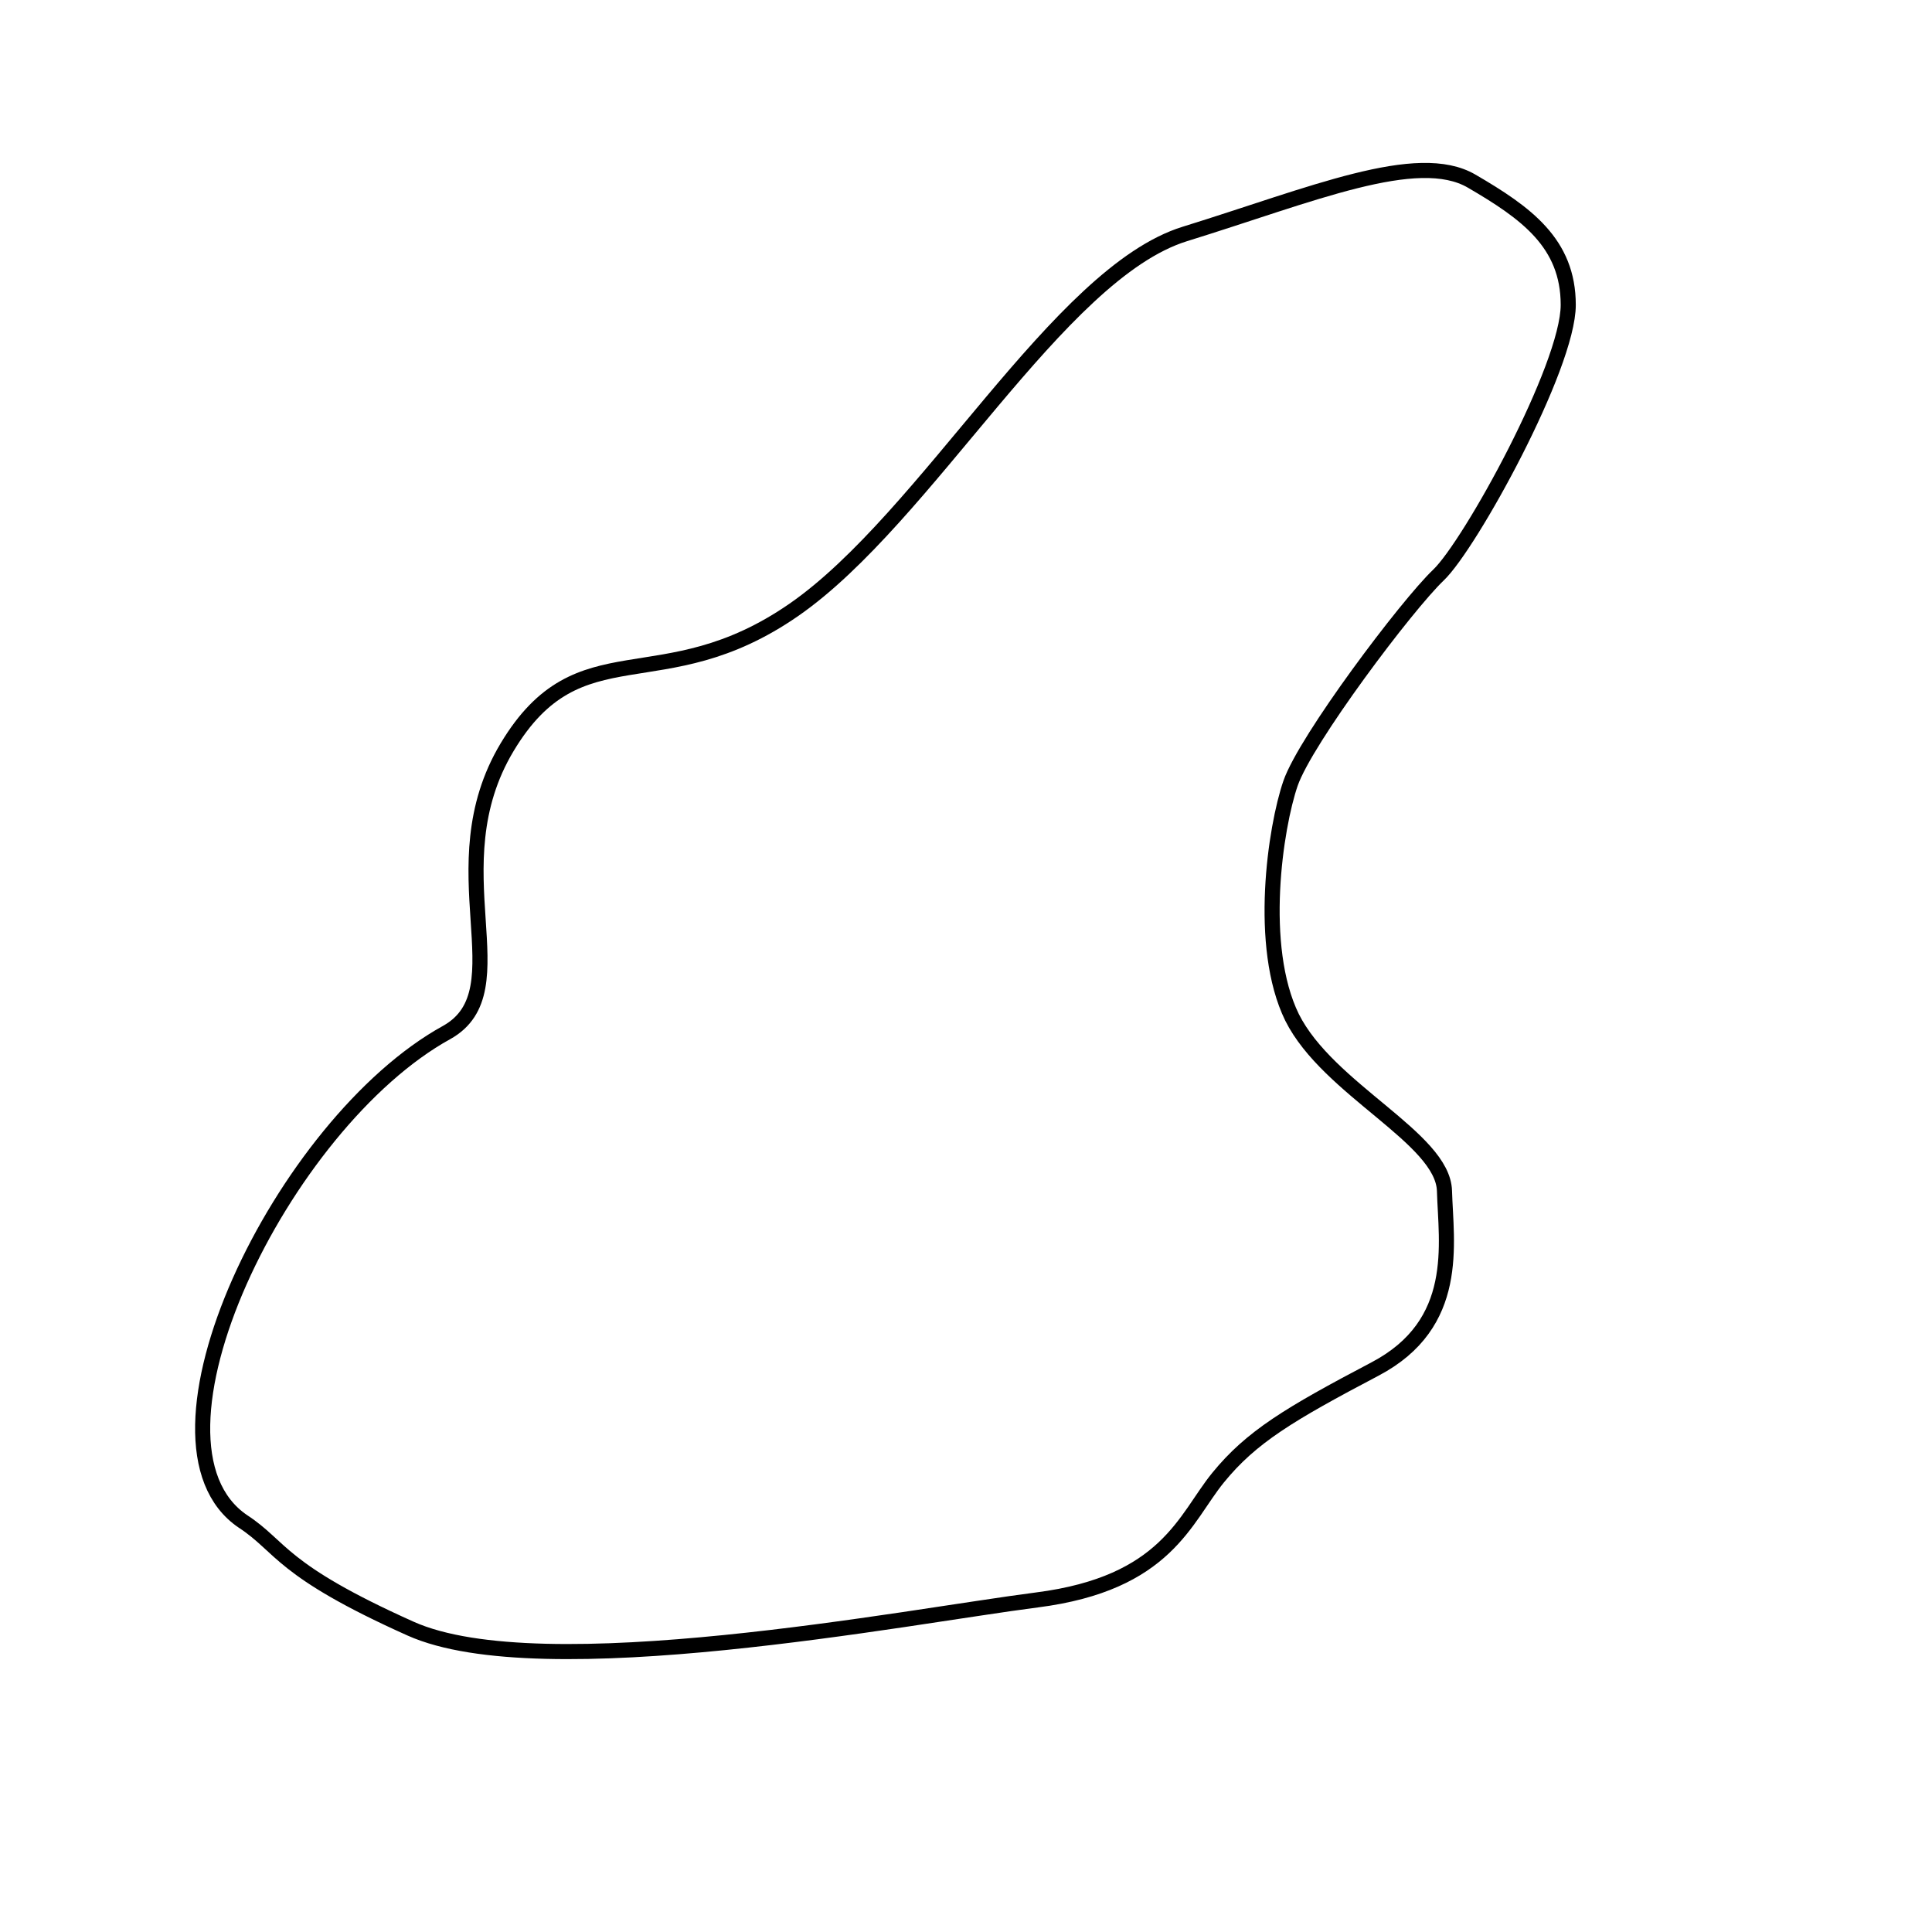
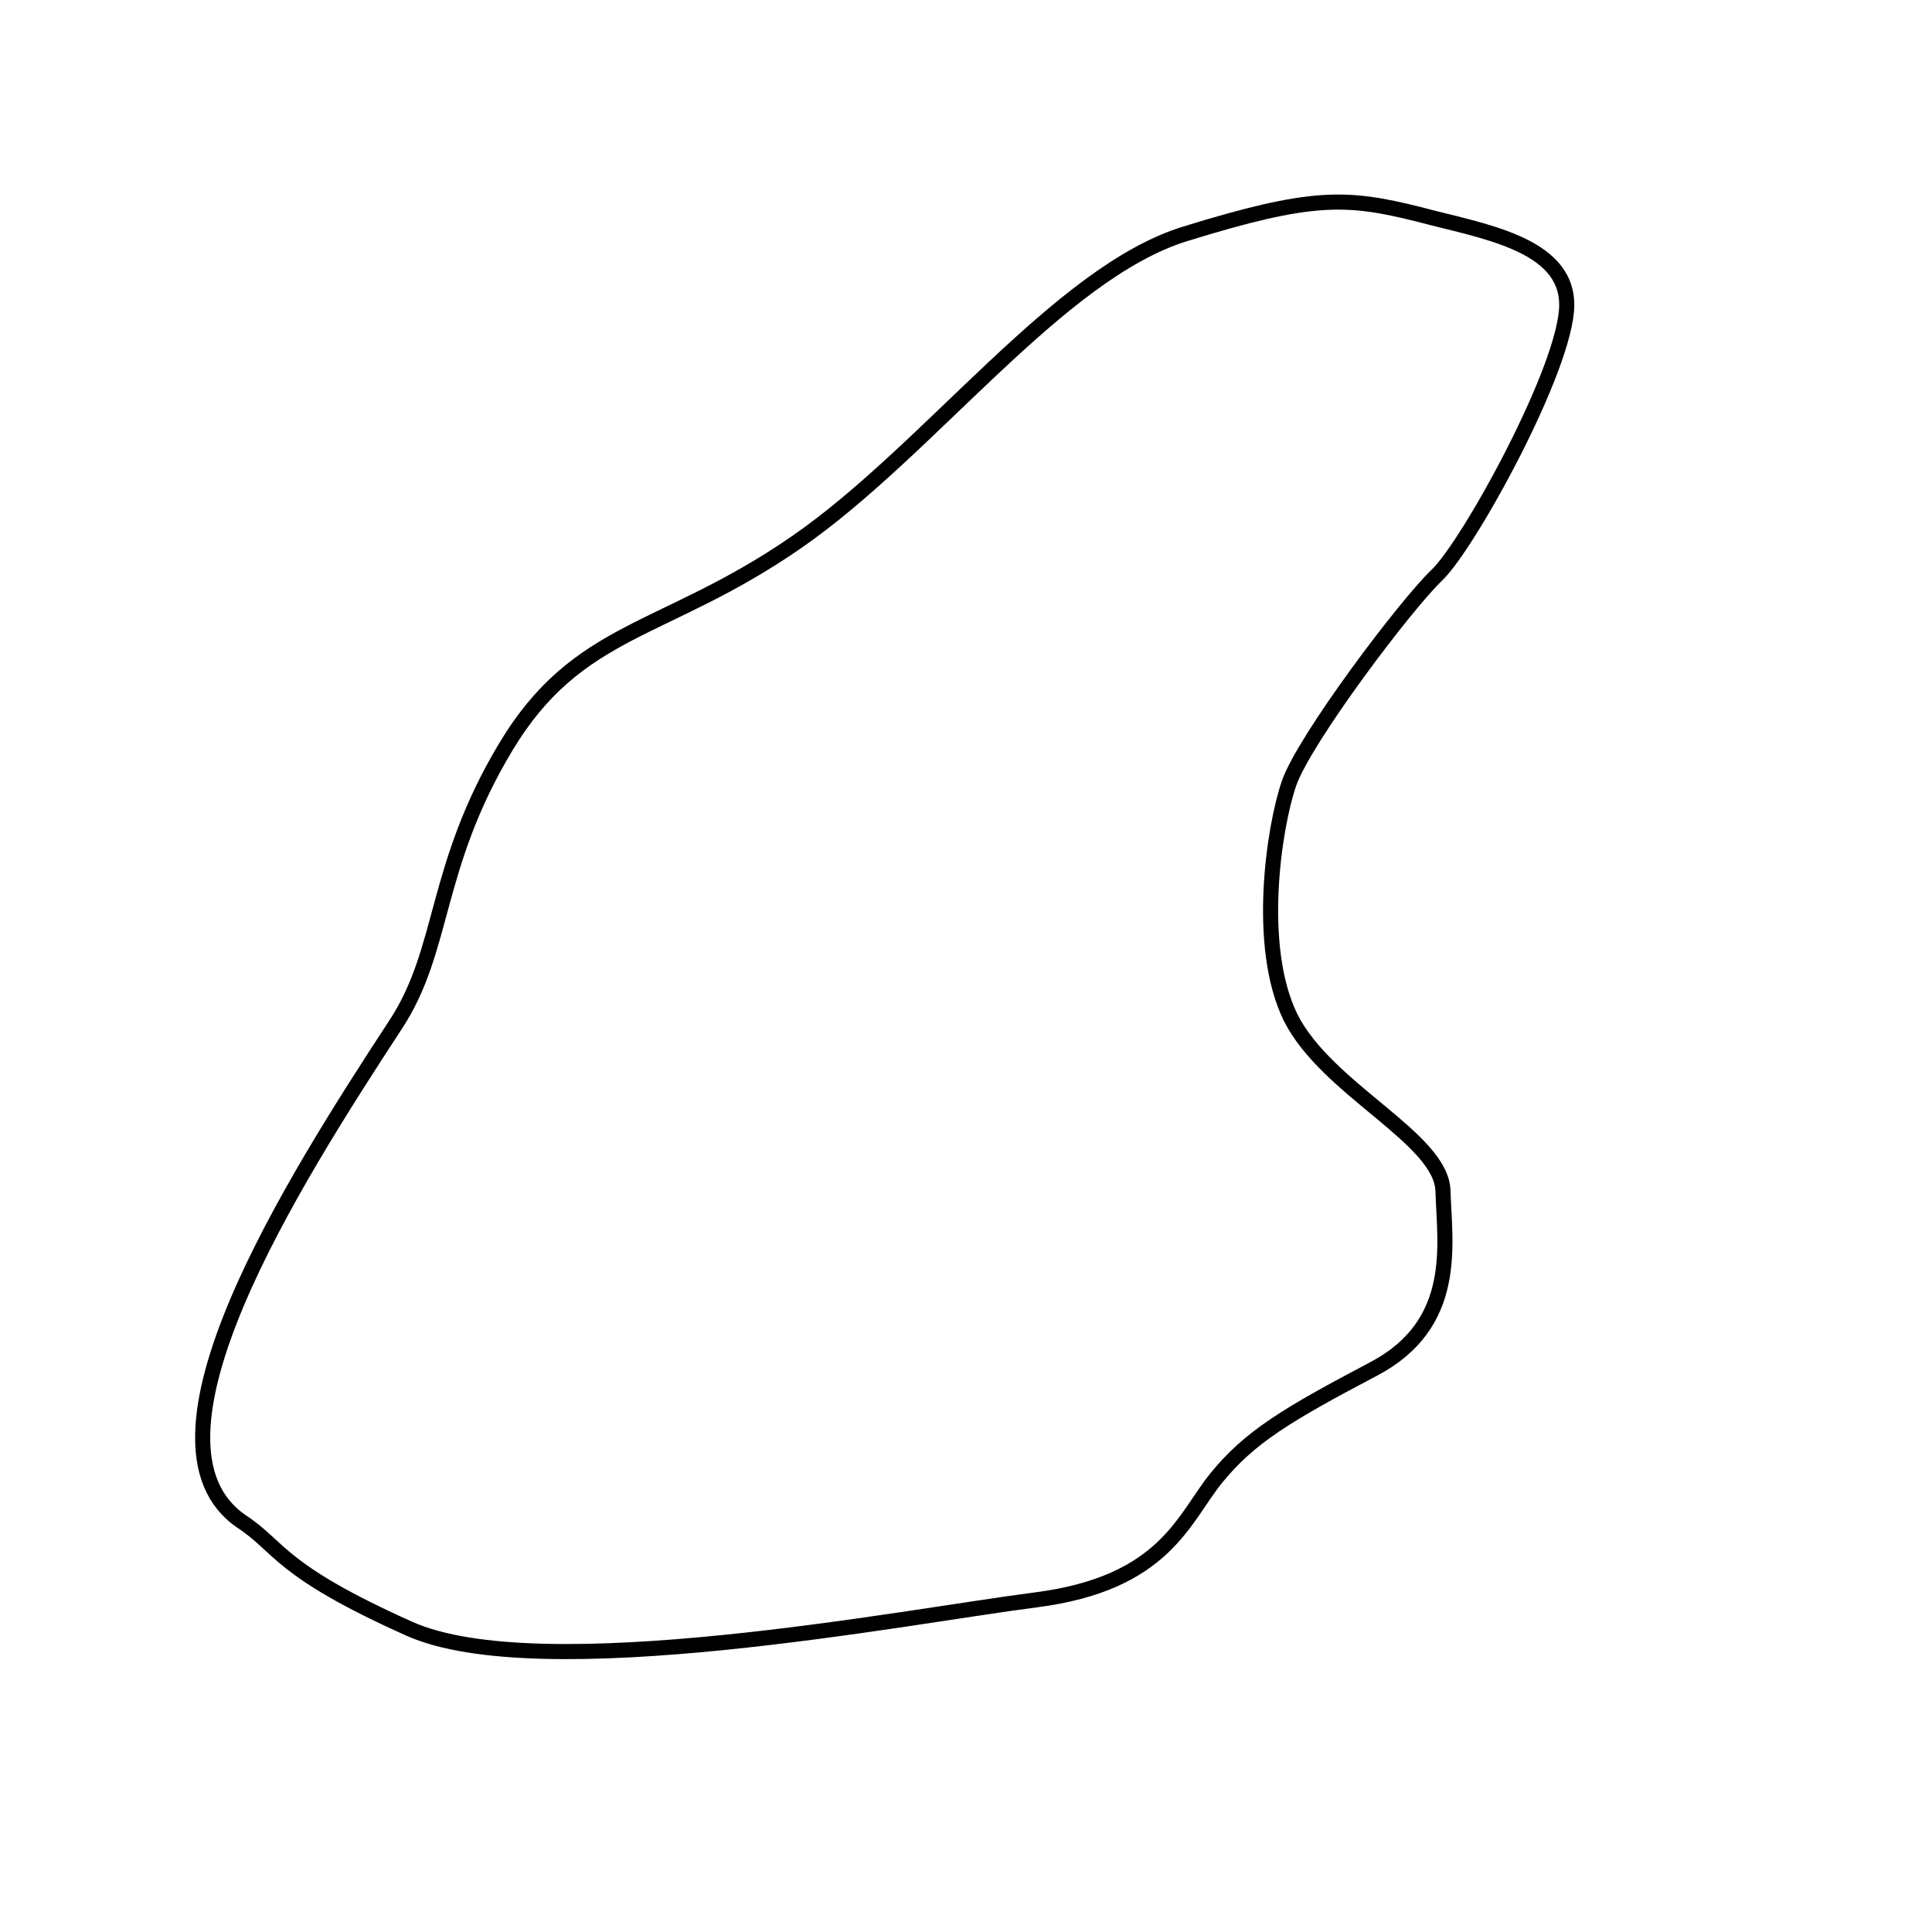
<svg xmlns="http://www.w3.org/2000/svg" version="1.1" id="Layer_1" x="0px" y="0px" viewBox="-63 65 128 128" enable-background="new -63 65 128 128" xml:space="preserve">
-   <path fill="none" stroke="#000000" stroke-miterlimit="10" d="M-33.4,133.4c5-2.8-0.8-10.9,4-18.9s10.2-3,19-9.1S7.1,83.1,15.5,80.5  s15.4-5.6,19-3.5s6.4,4.1,6.4,8.2s-6.5,15.9-8.6,17.9s-8.8,10.9-9.8,13.8s-2.2,10.8,0.1,15.5c2.4,4.8,10,8,10.1,11.5  s1.1,8.8-4.6,11.8s-8.2,4.5-10.4,7.2s-3.4,7-12,8.1s-32.8,5.8-41.5,1.9s-8.5-5.4-11.1-7.1C-54.6,160.6-44.3,139.4-33.4,133.4z" />
+   <path fill="none" stroke="#000000" stroke-miterlimit="10" d="M-36.8,132.9c3.3-5,2.5-10.4,7.3-18.4s10.5-7.5,19.3-13.6  S7.1,83.1,15.5,80.5S26.2,78,31,79.2c4.1,1.1,9.8,1.9,9.8,6s-6.5,15.9-8.6,17.9s-8.8,10.9-9.8,13.8s-2.2,10.8,0.1,15.5  c2.4,4.8,10,8,10.1,11.5s1.1,8.8-4.6,11.8s-8.2,4.5-10.4,7.2s-3.4,7-12,8.1s-32.8,5.8-41.5,1.9s-8.5-5.4-11.1-7.1  C-54.6,160.6-43.6,143.3-36.8,132.9z" />
</svg>
